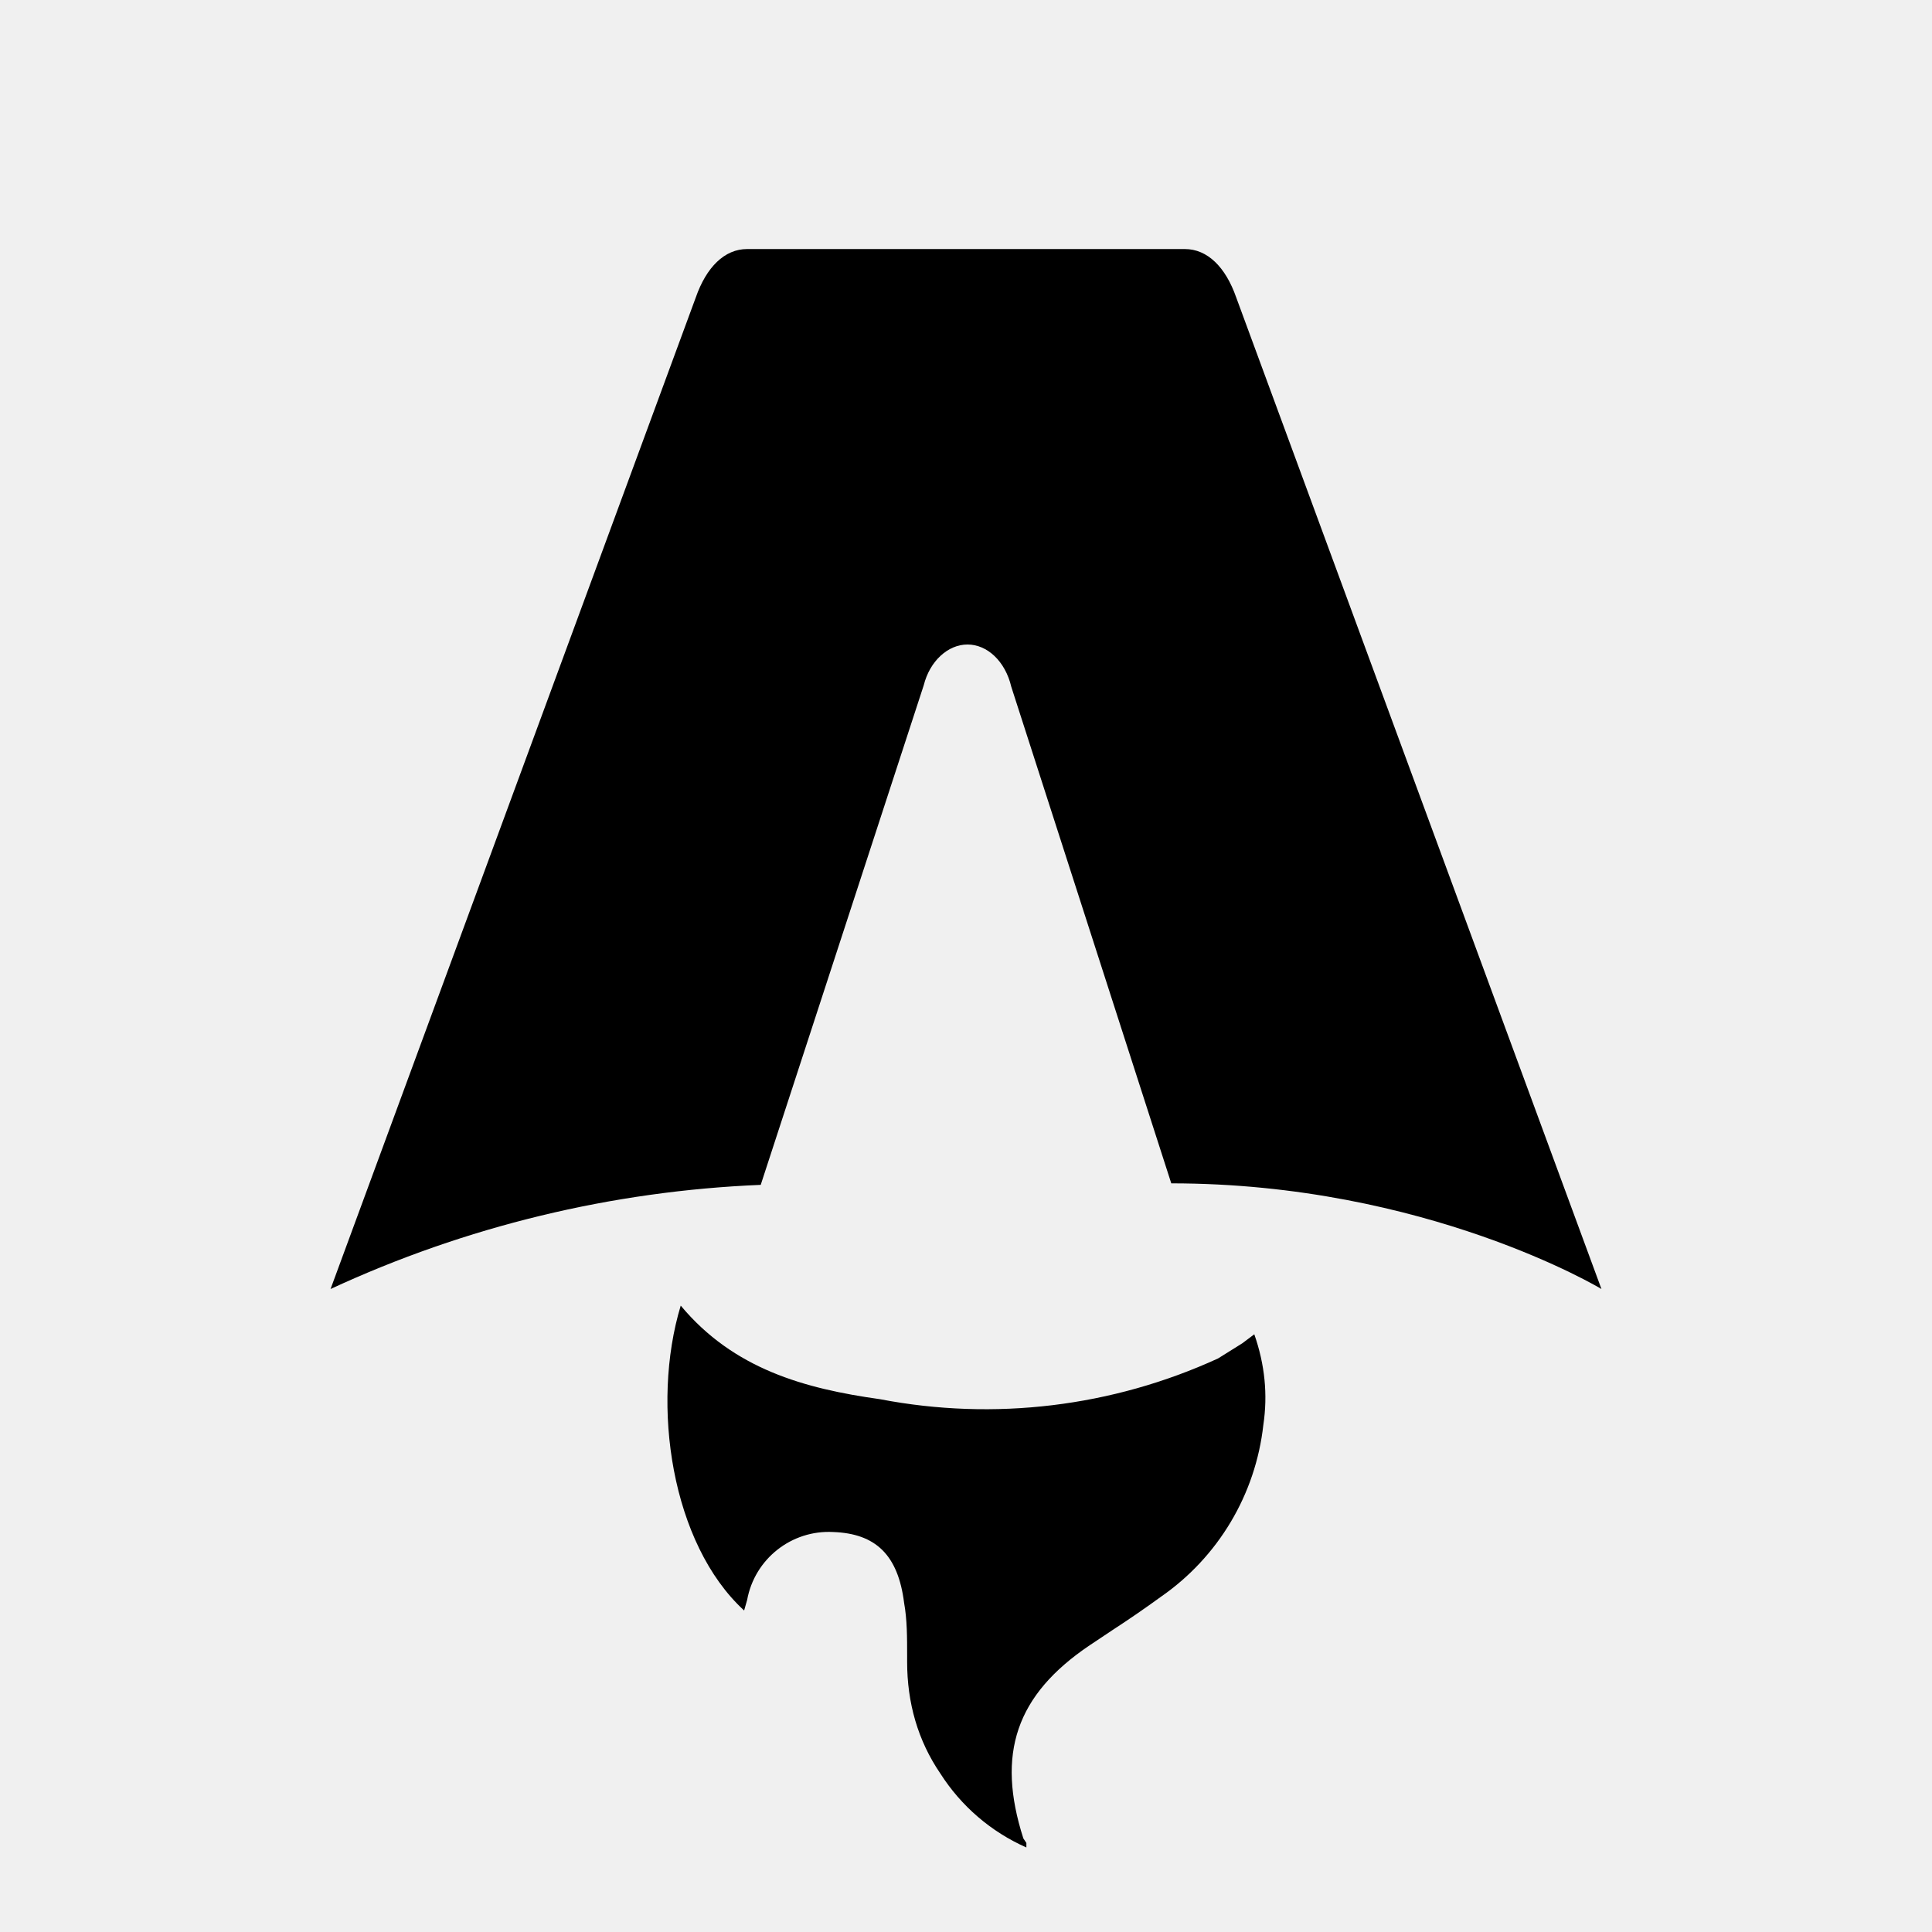
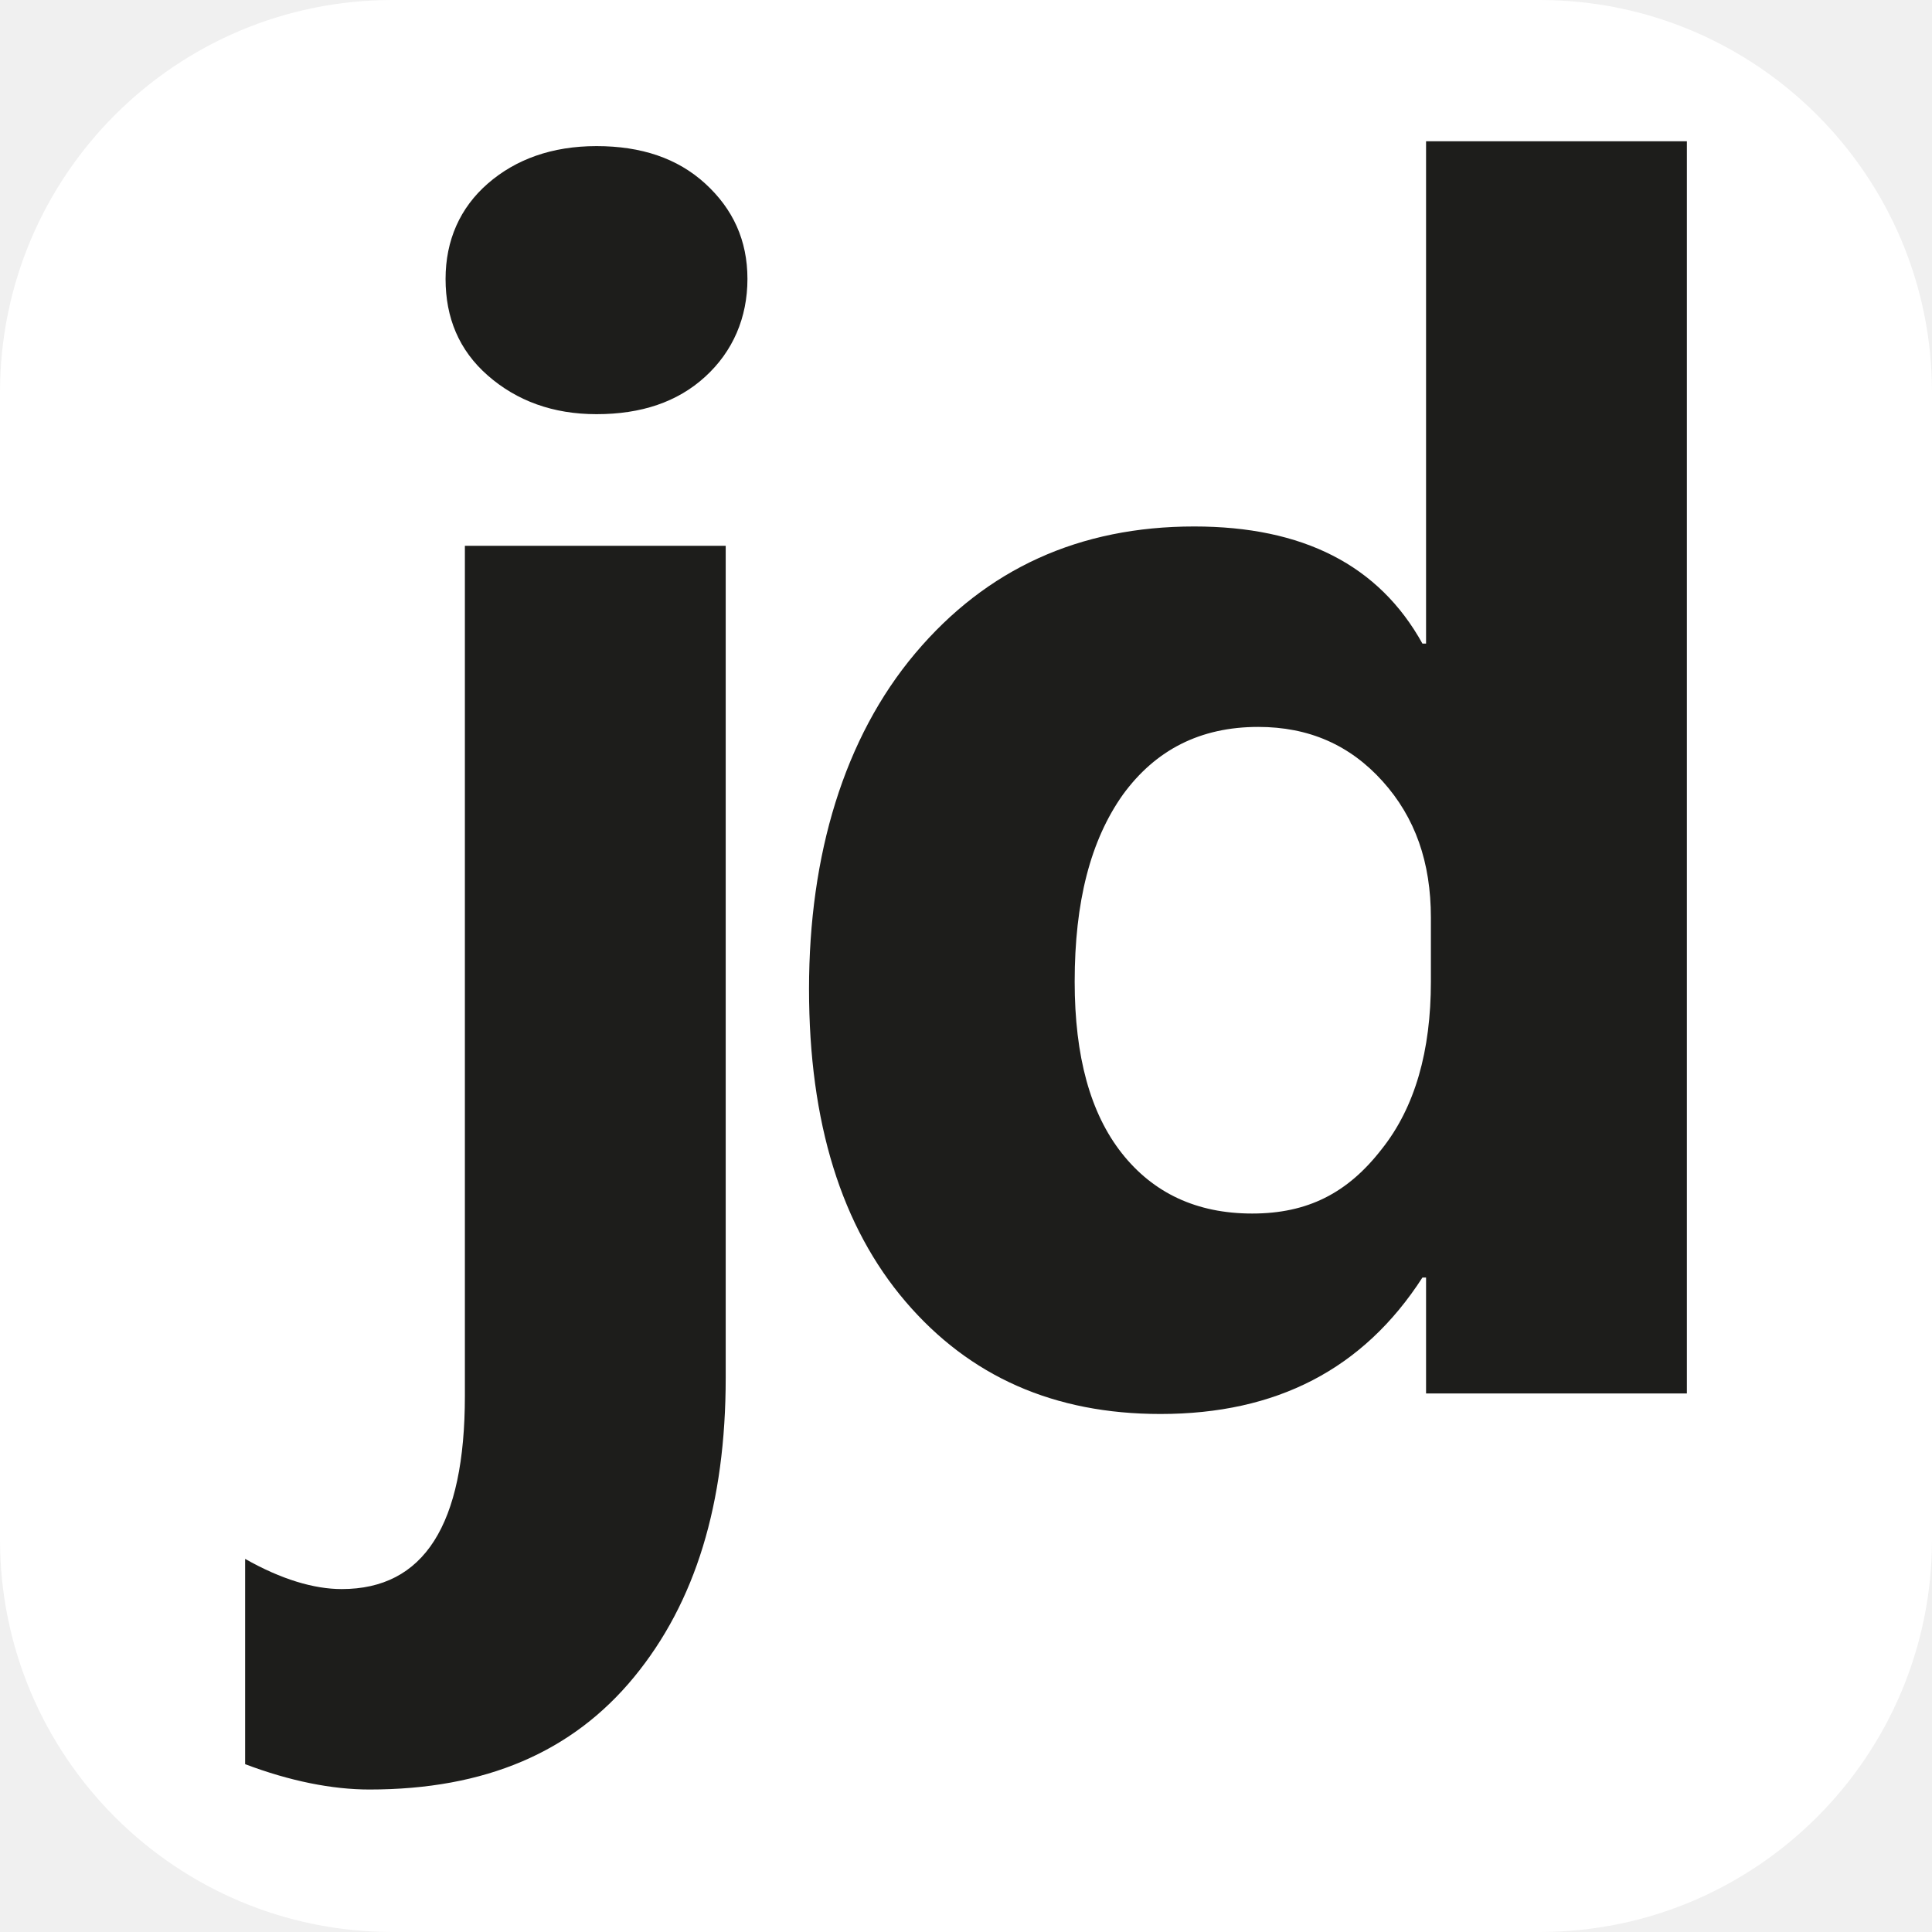
- <svg xmlns="http://www.w3.org/2000/svg" fill="none" viewBox="0 0 128 128">
-   <path d="M50.4 78.5a75.1 75.1 0 0 0-28.5 6.9l24.2-65.7c.7-2 1.9-3.2 3.4-3.2h29c1.5 0 2.7 1.2 3.4 3.2l24.2 65.7s-11.6-7-28.5-7L67 45.5c-.4-1.7-1.6-2.8-2.9-2.8-1.3 0-2.5 1.1-2.9 2.7L50.4 78.5Zm-1.1 28.2Zm-4.2-20.2c-2 6.6-.6 15.8 4.2 20.2a17.5 17.5 0 0 1 .2-.7 5.5 5.5 0 0 1 5.7-4.5c2.8.1 4.3 1.5 4.7 4.7.2 1.1.2 2.3.2 3.5v.4c0 2.7.7 5.2 2.2 7.4a13 13 0 0 0 5.7 4.9v-.3l-.2-.3c-1.8-5.6-.5-9.5 4.4-12.8l1.5-1a73 73 0 0 0 3.2-2.2 16 16 0 0 0 6.8-11.4c.3-2 .1-4-.6-6l-.8.6-1.6 1a37 37 0 0 1-22.4 2.7c-5-.7-9.7-2-13.2-6.2Z" />
-   <style>
-         path { fill: #000; }
-         @media (prefers-color-scheme: dark) {
-             path { fill: #FFF; }
-         }
+ <svg xmlns="http://www.w3.org/2000/svg" id="Capa_1" version="1.1" viewBox="0 0 16 16">
+   <defs>
+     <style>
+       .st0 {
+         fill: #1d1d1b;
+       }
+ 
+       .st1 {
+         fill: #fff;
+       }
    </style>
+   </defs>
+   <rect class="st1" width="16" height="16" rx="3.25" ry="3.25" />
+   <g>
+     <path class="st0" d="M6.01,11.41c0,1.04-.25,1.86-.76,2.48-.51.62-1.23.93-2.19.93-.31,0-.66-.07-1.03-.21v-1.7c.3.17.57.25.8.25.68,0,1.02-.53,1.02-1.6v-7.04h2.16v6.88ZM4.94,3.43c-.36,0-.66-.11-.9-.32s-.35-.48-.35-.8.12-.59.35-.79.53-.31.9-.31.67.1.9.31.35.47.35.79-.12.6-.35.81-.53.31-.9.31Z" />
+     <path class="st0" d="M13.97,11.54h-2.16v-.96h-.03c-.49.76-1.21,1.13-2.17,1.13-.88,0-1.58-.31-2.11-.93-.53-.62-.8-1.48-.8-2.59s.29-2.08.88-2.78,1.36-1.05,2.31-1.05c.9,0,1.53.32,1.89.97h.03V1.17h2.16v10.36ZM11.85,8.13v-.53c0-.46-.13-.83-.4-1.13s-.61-.45-1.03-.45c-.48,0-.85.19-1.12.56-.27.38-.4.89-.4,1.55,0,.62.13,1.09.39,1.42.26.33.62.5,1.08.5s.79-.17,1.07-.53c.28-.35.41-.82.41-1.39Z" />
+   </g>
</svg>
